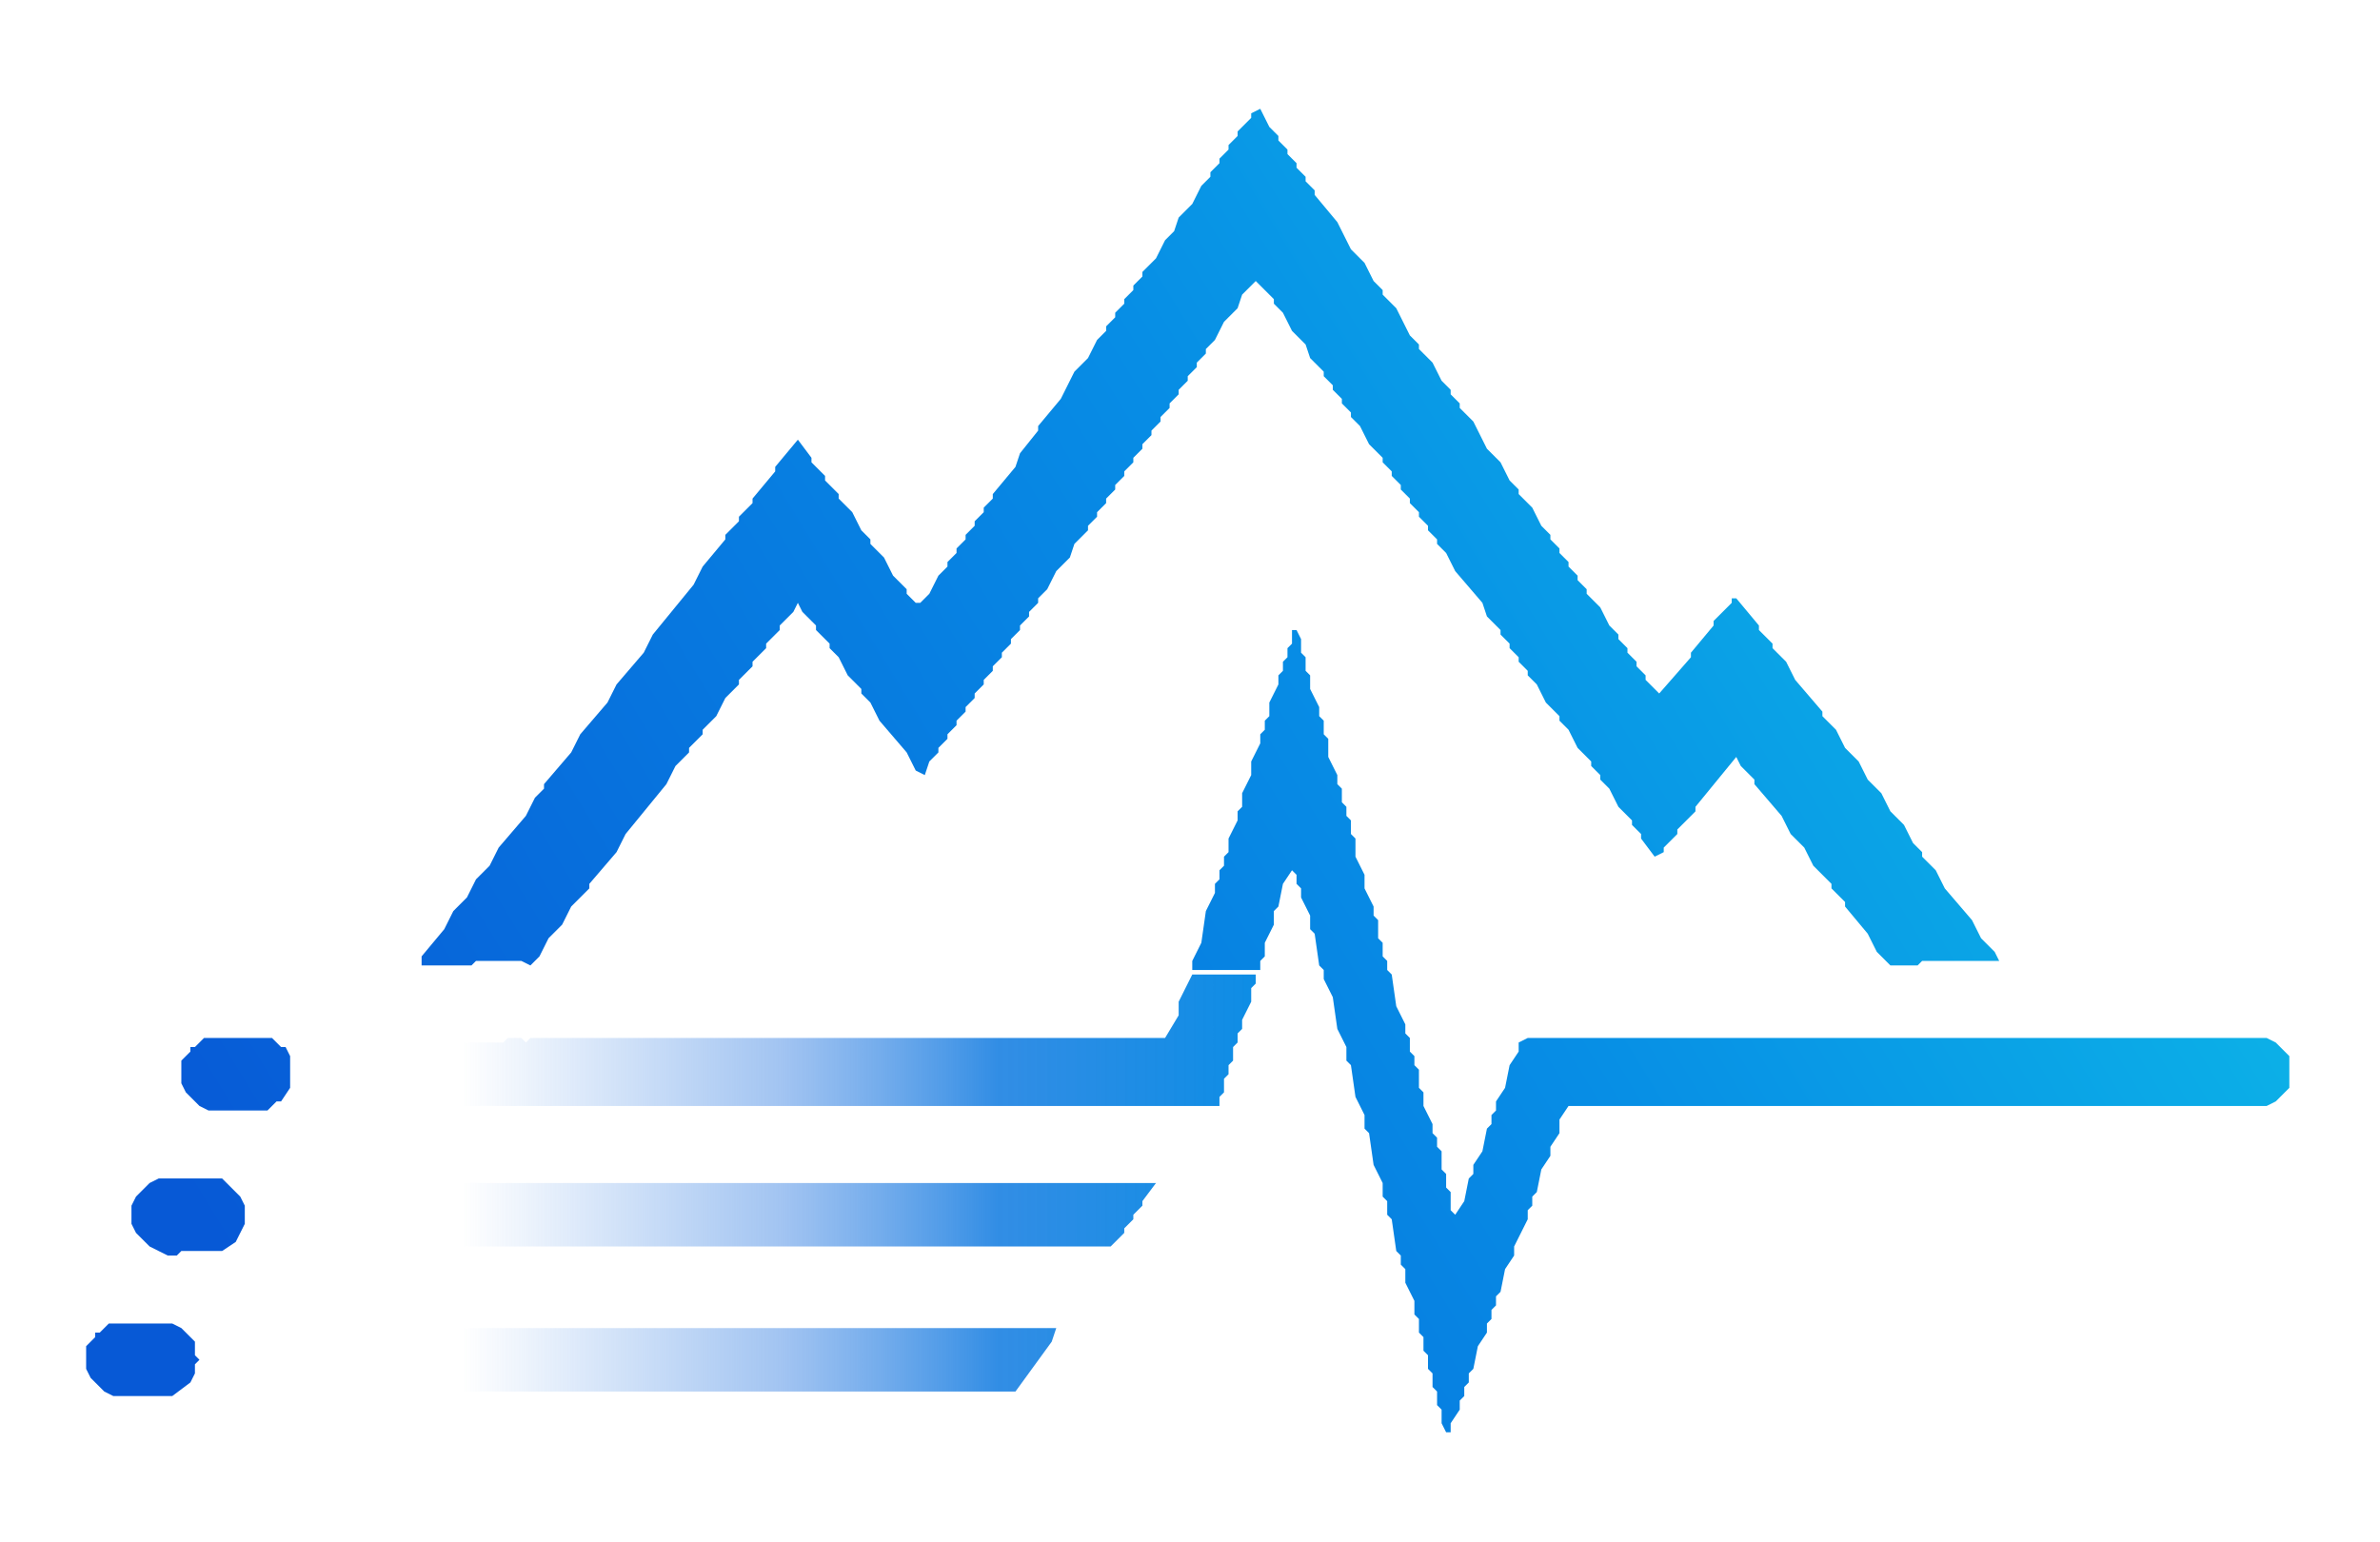
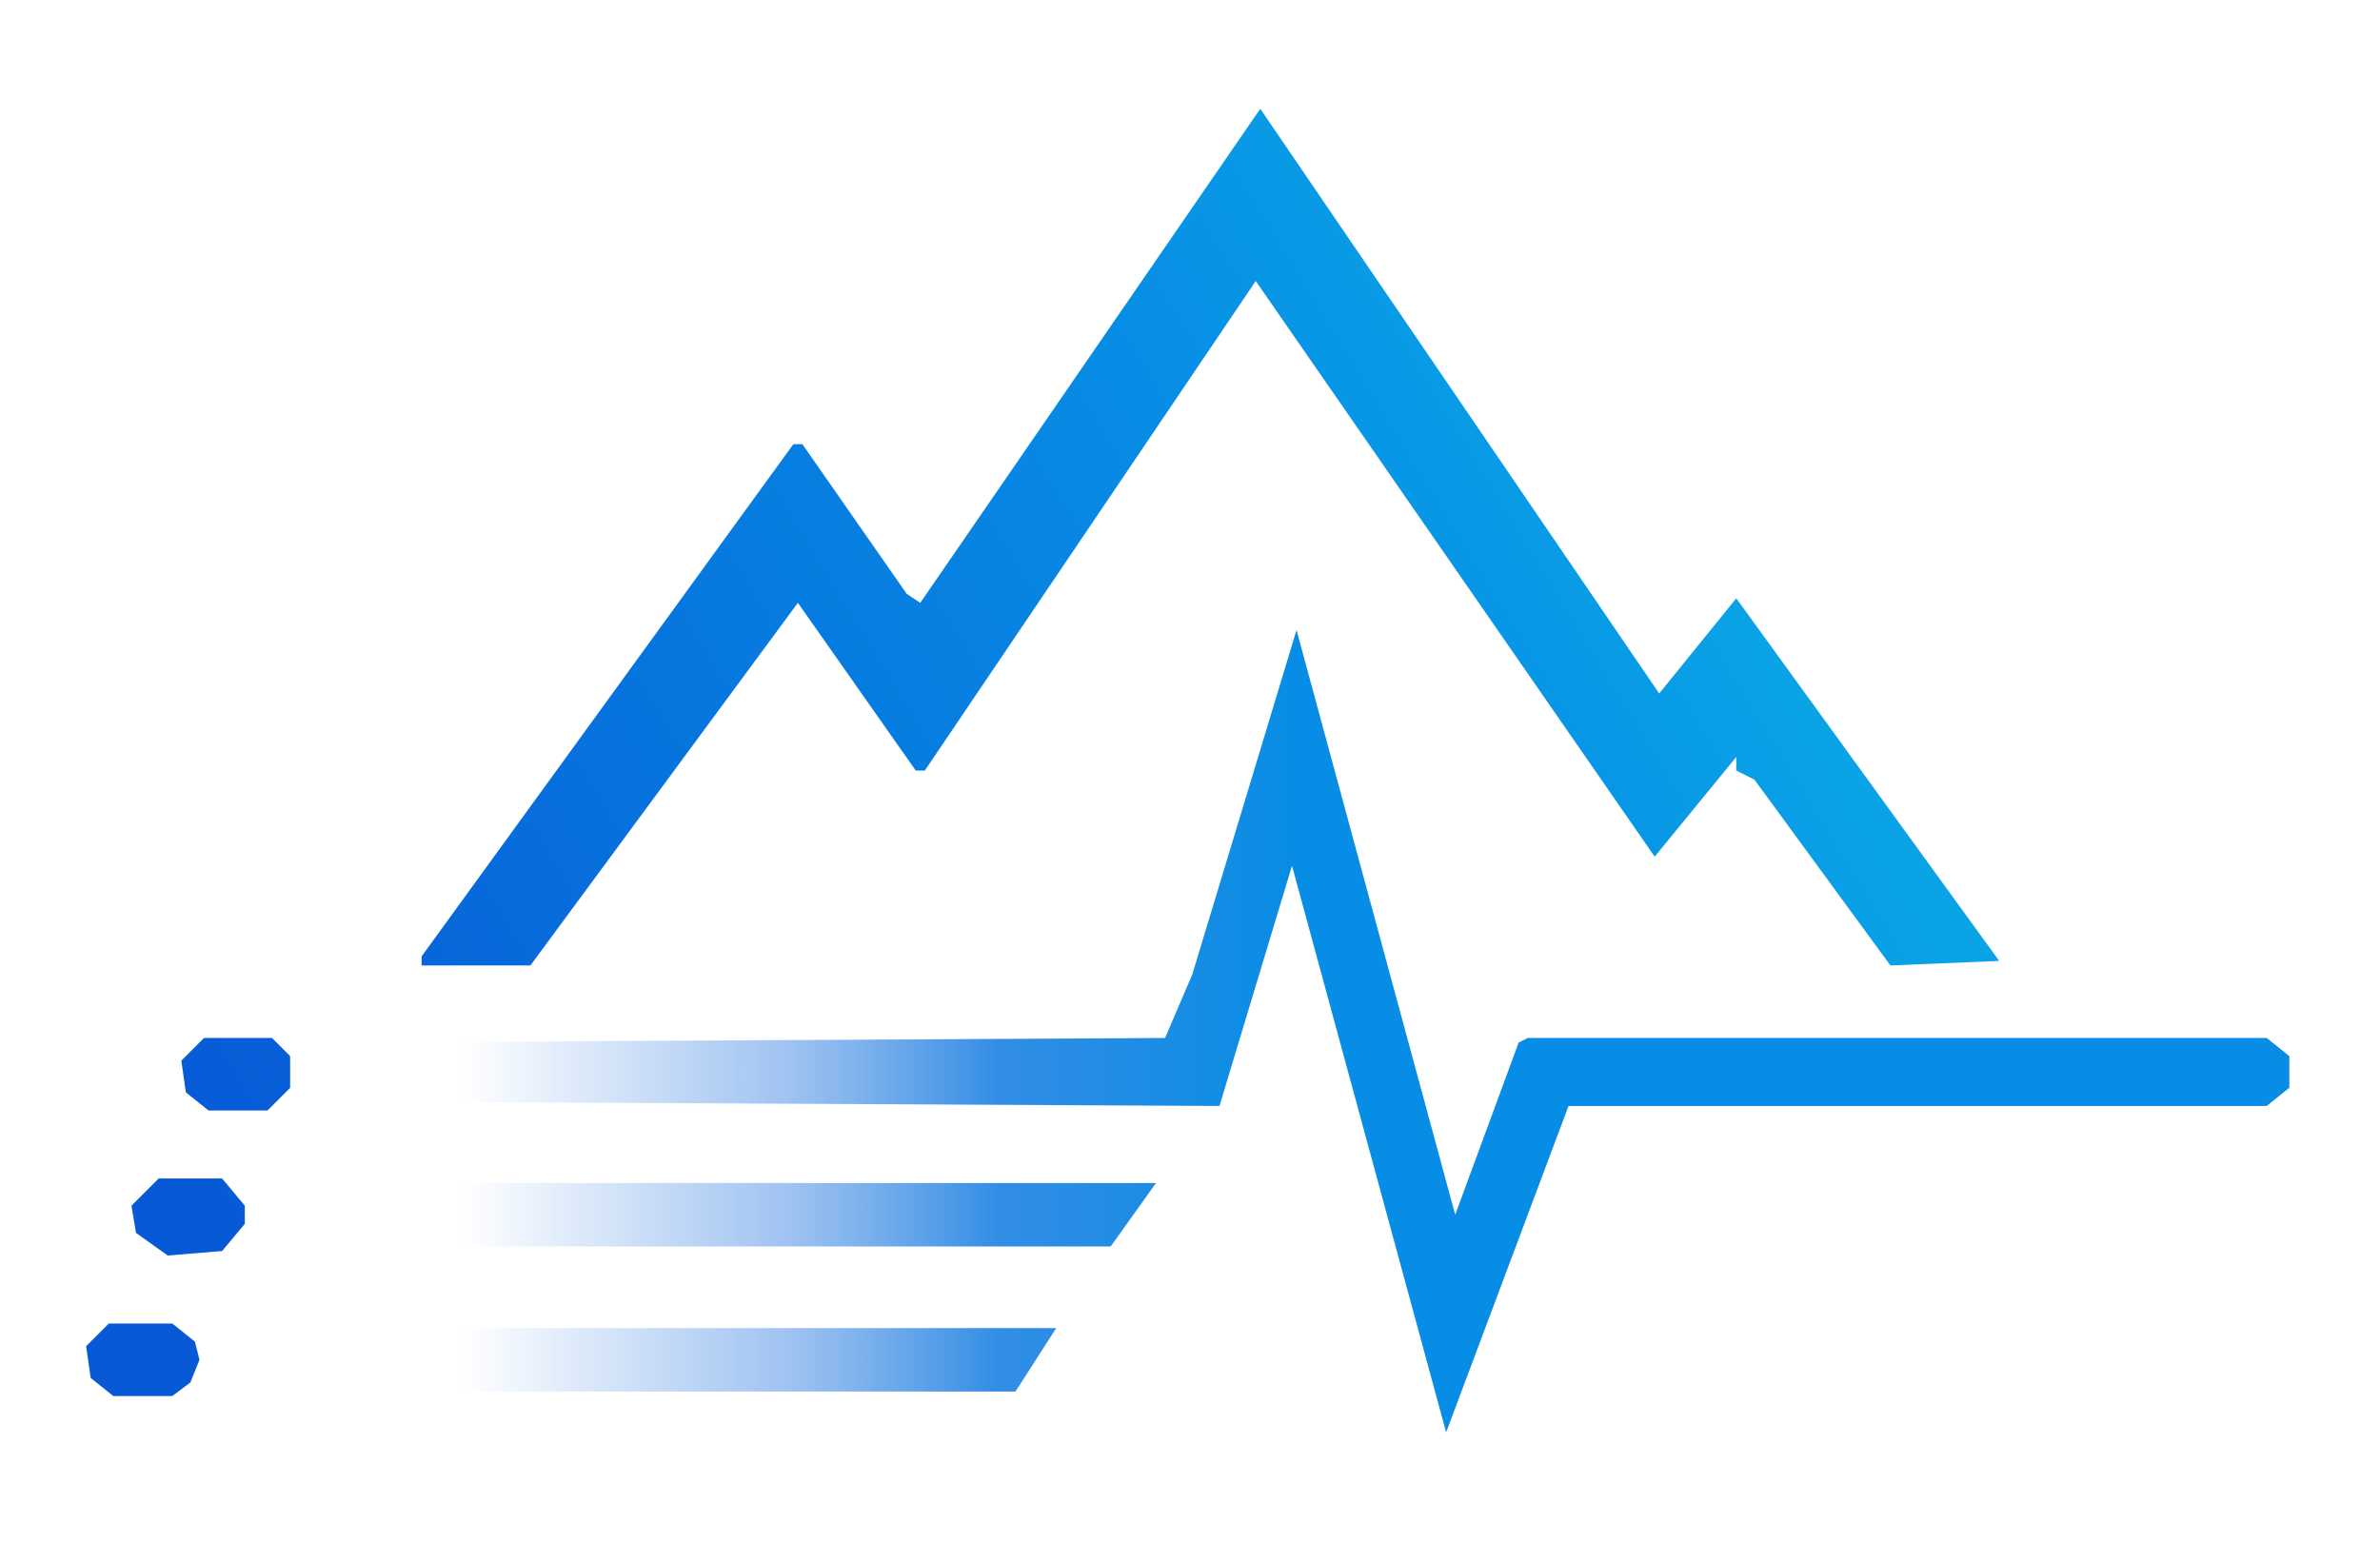
- <svg xmlns="http://www.w3.org/2000/svg" width="525" height="340" viewBox="0 0 525 340" role="img" aria-labelledby="title desc">
+ <svg xmlns="http://www.w3.org/2000/svg" width="525" height="340" viewBox="0 0 525 340" role="img" aria-labelledby="title desc" shape-rendering="geometricPrecision">
  <defs>
    <linearGradient id="markGradient" x1="70" y1="310" x2="520" y2="35" gradientUnits="userSpaceOnUse">
      <stop offset="0" stop-color="#0759D6" />
      <stop offset="0.52" stop-color="#078DE5" />
      <stop offset="1" stop-color="#10CDE9" />
    </linearGradient>
    <linearGradient id="trailGradient" x1="50" y1="0" x2="286" y2="0" gradientUnits="userSpaceOnUse">
      <stop offset="0" stop-color="#4B8DE5" stop-opacity="0" />
      <stop offset="0.22" stop-color="#4B8DE5" stop-opacity="0" />
      <stop offset="0.52" stop-color="#4B8DE5" stop-opacity="0.52" />
      <stop offset="0.72" stop-color="#167EE1" stop-opacity="0.88" />
      <stop offset="1" stop-color="#078DE5" />
    </linearGradient>
    <linearGradient id="wordGradient" x1="0" y1="90" x2="0" y2="265" gradientUnits="userSpaceOnUse">
      <stop offset="0" stop-color="#283645" />
      <stop offset="0.52" stop-color="#152230" />
      <stop offset="1" stop-color="#243241" />
    </linearGradient>
    <linearGradient id="accentGradient" x1="0" y1="180" x2="0" y2="260" gradientUnits="userSpaceOnUse">
      <stop offset="0" stop-color="#079BE8" />
      <stop offset="1" stop-color="#0759D6" />
    </linearGradient>
  </defs>
-   <path d="M263 212 L263 214 L278 214 L278 212 L279 211 L279 208 L281 204 L281 201 L282 200 L283 195 L285 192 L286 193 L286 195 L287 196 L287 198 L289 202 L289 205 L290 206 L291 213 L292 214 L292 216 L294 220 L295 227 L297 231 L297 234 L298 235 L299 242 L301 246 L301 249 L302 250 L303 257 L305 261 L305 264 L306 265 L306 268 L307 269 L308 276 L309 277 L309 279 L310 280 L310 283 L312 287 L312 290 L313 291 L313 294 L314 295 L314 298 L315 299 L315 302 L316 303 L316 306 L317 307 L317 310 L318 311 L318 314 L319 316 L320 316 L320 314 L322 311 L322 309 L323 308 L323 306 L324 305 L324 303 L325 302 L326 297 L328 294 L328 292 L329 291 L329 289 L330 288 L330 286 L331 285 L332 280 L334 277 L334 275 L337 269 L337 267 L338 266 L338 264 L339 263 L340 258 L342 255 L342 253 L344 250 L344 247 L346 244 L500 244 L502 243 L505 240 L505 233 L502 230 L500 229 L337 229 L335 230 L335 232 L333 235 L332 240 L330 243 L330 245 L329 246 L329 248 L328 249 L327 254 L325 257 L325 259 L324 260 L323 265 L321 268 L320 267 L320 263 L319 262 L319 259 L318 258 L318 254 L317 253 L317 251 L316 250 L316 248 L314 244 L314 241 L313 240 L313 236 L312 235 L312 233 L311 232 L311 229 L310 228 L310 226 L308 222 L307 215 L306 214 L306 212 L305 211 L305 208 L304 207 L304 203 L303 202 L303 200 L301 196 L301 193 L299 189 L299 185 L298 184 L298 181 L297 180 L297 178 L296 177 L296 174 L295 173 L295 171 L293 167 L293 163 L292 162 L292 159 L291 158 L291 156 L289 152 L289 149 L288 148 L288 145 L287 144 L287 141 L286 139 L285 139 L285 142 L284 143 L284 145 L283 146 L283 148 L282 149 L282 151 L280 155 L280 158 L279 159 L279 161 L278 162 L278 164 L276 168 L276 171 L274 175 L274 178 L273 179 L273 181 L271 185 L271 188 L270 189 L270 191 L269 192 L269 194 L268 195 L268 197 L266 201 L265 208 Z M441 212 L440 210 L437 207 L435 203 L429 196 L427 192 L424 189 L424 188 L422 186 L420 182 L417 179 L415 175 L412 172 L410 168 L407 165 L405 161 L402 158 L402 157 L396 150 L394 146 L391 143 L391 142 L388 139 L388 138 L383 132 L382 132 L382 133 L378 137 L378 138 L373 144 L373 145 L366 153 L363 150 L363 149 L361 147 L361 146 L359 144 L359 143 L357 141 L357 140 L355 138 L353 134 L350 131 L350 130 L348 128 L348 127 L346 125 L346 124 L344 122 L344 121 L342 119 L342 118 L340 116 L338 112 L335 109 L335 108 L333 106 L331 102 L328 99 L325 93 L322 90 L322 89 L320 87 L320 86 L318 84 L316 80 L313 77 L313 76 L311 74 L308 68 L305 65 L305 64 L303 62 L301 58 L298 55 L295 49 L290 43 L290 42 L288 40 L288 39 L286 37 L286 36 L284 34 L284 33 L282 31 L282 30 L280 28 L278 24 L276 25 L276 26 L273 29 L273 30 L271 32 L271 33 L269 35 L269 36 L267 38 L267 39 L265 41 L263 45 L260 48 L259 51 L257 53 L255 57 L252 60 L252 61 L250 63 L250 64 L248 66 L248 67 L246 69 L246 70 L244 72 L244 73 L242 75 L240 79 L237 82 L234 88 L229 94 L229 95 L225 100 L224 103 L219 109 L219 110 L217 112 L217 113 L215 115 L215 116 L213 118 L213 119 L211 121 L211 122 L209 124 L209 125 L207 127 L205 131 L203 133 L202 133 L200 131 L200 130 L197 127 L195 123 L192 120 L192 119 L190 117 L188 113 L185 110 L185 109 L182 106 L182 105 L179 102 L179 101 L176 97 L171 103 L171 104 L166 110 L166 111 L163 114 L163 115 L160 118 L160 119 L155 125 L153 129 L144 140 L142 144 L136 151 L134 155 L128 162 L126 166 L120 173 L120 174 L118 176 L116 180 L110 187 L108 191 L105 194 L103 198 L100 201 L98 205 L93 211 L93 213 L104 213 L105 212 L115 212 L117 213 L119 211 L121 207 L124 204 L126 200 L130 196 L130 195 L136 188 L138 184 L147 173 L149 169 L152 166 L152 165 L155 162 L155 161 L158 158 L160 154 L163 151 L163 150 L166 147 L166 146 L169 143 L169 142 L172 139 L172 138 L175 135 L176 133 L177 135 L180 138 L180 139 L183 142 L183 143 L185 145 L187 149 L190 152 L190 153 L192 155 L194 159 L200 166 L202 170 L204 171 L205 168 L207 166 L207 165 L209 163 L209 162 L211 160 L211 159 L213 157 L213 156 L215 154 L215 153 L217 151 L217 150 L219 148 L219 147 L221 145 L221 144 L223 142 L223 141 L225 139 L225 138 L227 136 L227 135 L229 133 L229 132 L231 130 L233 126 L236 123 L237 120 L240 117 L240 116 L242 114 L242 113 L244 111 L244 110 L246 108 L246 107 L248 105 L248 104 L250 102 L250 101 L252 99 L252 98 L254 96 L254 95 L256 93 L256 92 L258 90 L258 89 L260 87 L260 86 L262 84 L262 83 L264 81 L264 80 L266 78 L266 77 L268 75 L270 71 L273 68 L274 65 L277 62 L281 66 L281 67 L283 69 L285 73 L288 76 L289 79 L292 82 L292 83 L294 85 L294 86 L296 88 L296 89 L298 91 L298 92 L300 94 L302 98 L305 101 L305 102 L307 104 L307 105 L309 107 L309 108 L311 110 L311 111 L313 113 L313 114 L315 116 L315 117 L317 119 L317 120 L319 122 L321 126 L327 133 L328 136 L331 139 L331 140 L333 142 L333 143 L335 145 L335 146 L337 148 L337 149 L339 151 L341 155 L344 158 L344 159 L346 161 L348 165 L351 168 L351 169 L353 171 L353 172 L355 174 L357 178 L360 181 L360 182 L362 184 L362 185 L365 189 L367 188 L367 187 L370 184 L370 183 L374 179 L374 178 L383 167 L384 169 L382 171 L384 169 L387 172 L387 173 L393 180 L395 184 L398 187 L400 191 L404 195 L404 196 L407 199 L407 200 L412 206 L414 210 L417 213 L423 213 L424 212 Z" fill="url(#markGradient)" fill-rule="evenodd" />
-   <path d="M19 297 L19 302 L20 304 L23 307 L25 308 L38 308 L42 305 L43 303 L43 301 L44 300 L43 299 L43 296 L40 293 L38 292 L24 292 L22 294 L21 294 L21 295 Z M29 266 L29 270 L30 272 L33 275 L37 277 L39 277 L40 276 L49 276 L52 274 L54 270 L54 266 L53 264 L49 260 L35 260 L33 261 L30 264 Z M40 234 L40 239 L41 241 L44 244 L46 245 L59 245 L61 243 L62 243 L64 240 L64 233 L63 231 L62 231 L60 229 L45 229 L43 231 L42 231 L42 232 Z" fill="url(#markGradient)" fill-rule="evenodd" />
-   <path d="M50 302 L52 306 L66 306 L67 307 L71 307 L72 306 L73 307 L224 307 L232 296 L233 293 L54 293 L52 294 L52 298 Z M59 264 L61 266 L61 271 L62 272 L62 274 L67 274 L68 275 L245 275 L248 272 L248 271 L250 269 L250 268 L252 266 L252 265 L255 261 L73 261 L72 262 L60 262 Z M277 215 L263 215 L260 221 L260 224 L257 229 L117 229 L116 230 L115 229 L112 229 L111 230 L73 230 L71 233 L72 234 L72 237 L71 238 L71 242 L72 243 L83 243 L84 244 L85 243 L90 243 L91 244 L269 244 L269 242 L270 241 L270 238 L271 237 L271 235 L272 234 L272 231 L273 230 L273 228 L274 227 L274 225 L276 221 L276 218 L277 217 Z" fill="url(#trailGradient)" fill-rule="evenodd" />
+   <path d="M441 212 L383 132 L366 153 L278 24 L203 133 L200 131 L177 98 L175 98 L93 211 L93 213 L117 213 L176 133 L202 170 L204 170 L277 62 L365 189 L383 167 L383 170 L387 172 L417 213Z" fill="url(#markGradient)" fill-rule="evenodd" />
+   <path d="M72 233 L73 243 L269 244 L285 191 L319 316 L346 244 L500 244 L505 240 L505 233 L500 229 L337 229 L335 230 L321 268 L286 139 L263 215 L257 229 L74 230Z" fill="url(#trailGradient)" fill-rule="evenodd" />
+   <path d="M40 234 L41 241 L46 245 L59 245 L64 240 L64 233 L60 229 L45 229Z M29 266 L30 272 L37 277 L49 276 L54 270 L54 266 L49 260 L35 260Z M19 297 L20 304 L25 308 L38 308 L42 305 L44 300 L43 296 L38 292 L24 292Z" fill="url(#markGradient)" fill-rule="evenodd" />
+   <path d="M60 264 L62 267 L62 274 L68 275 L245 275 L255 261 L75 261 L61 262Z M51 303 L53 306 L78 307 L224 307 L233 293 L55 293 L52 294Z" fill="url(#trailGradient)" fill-rule="evenodd" />
</svg>
